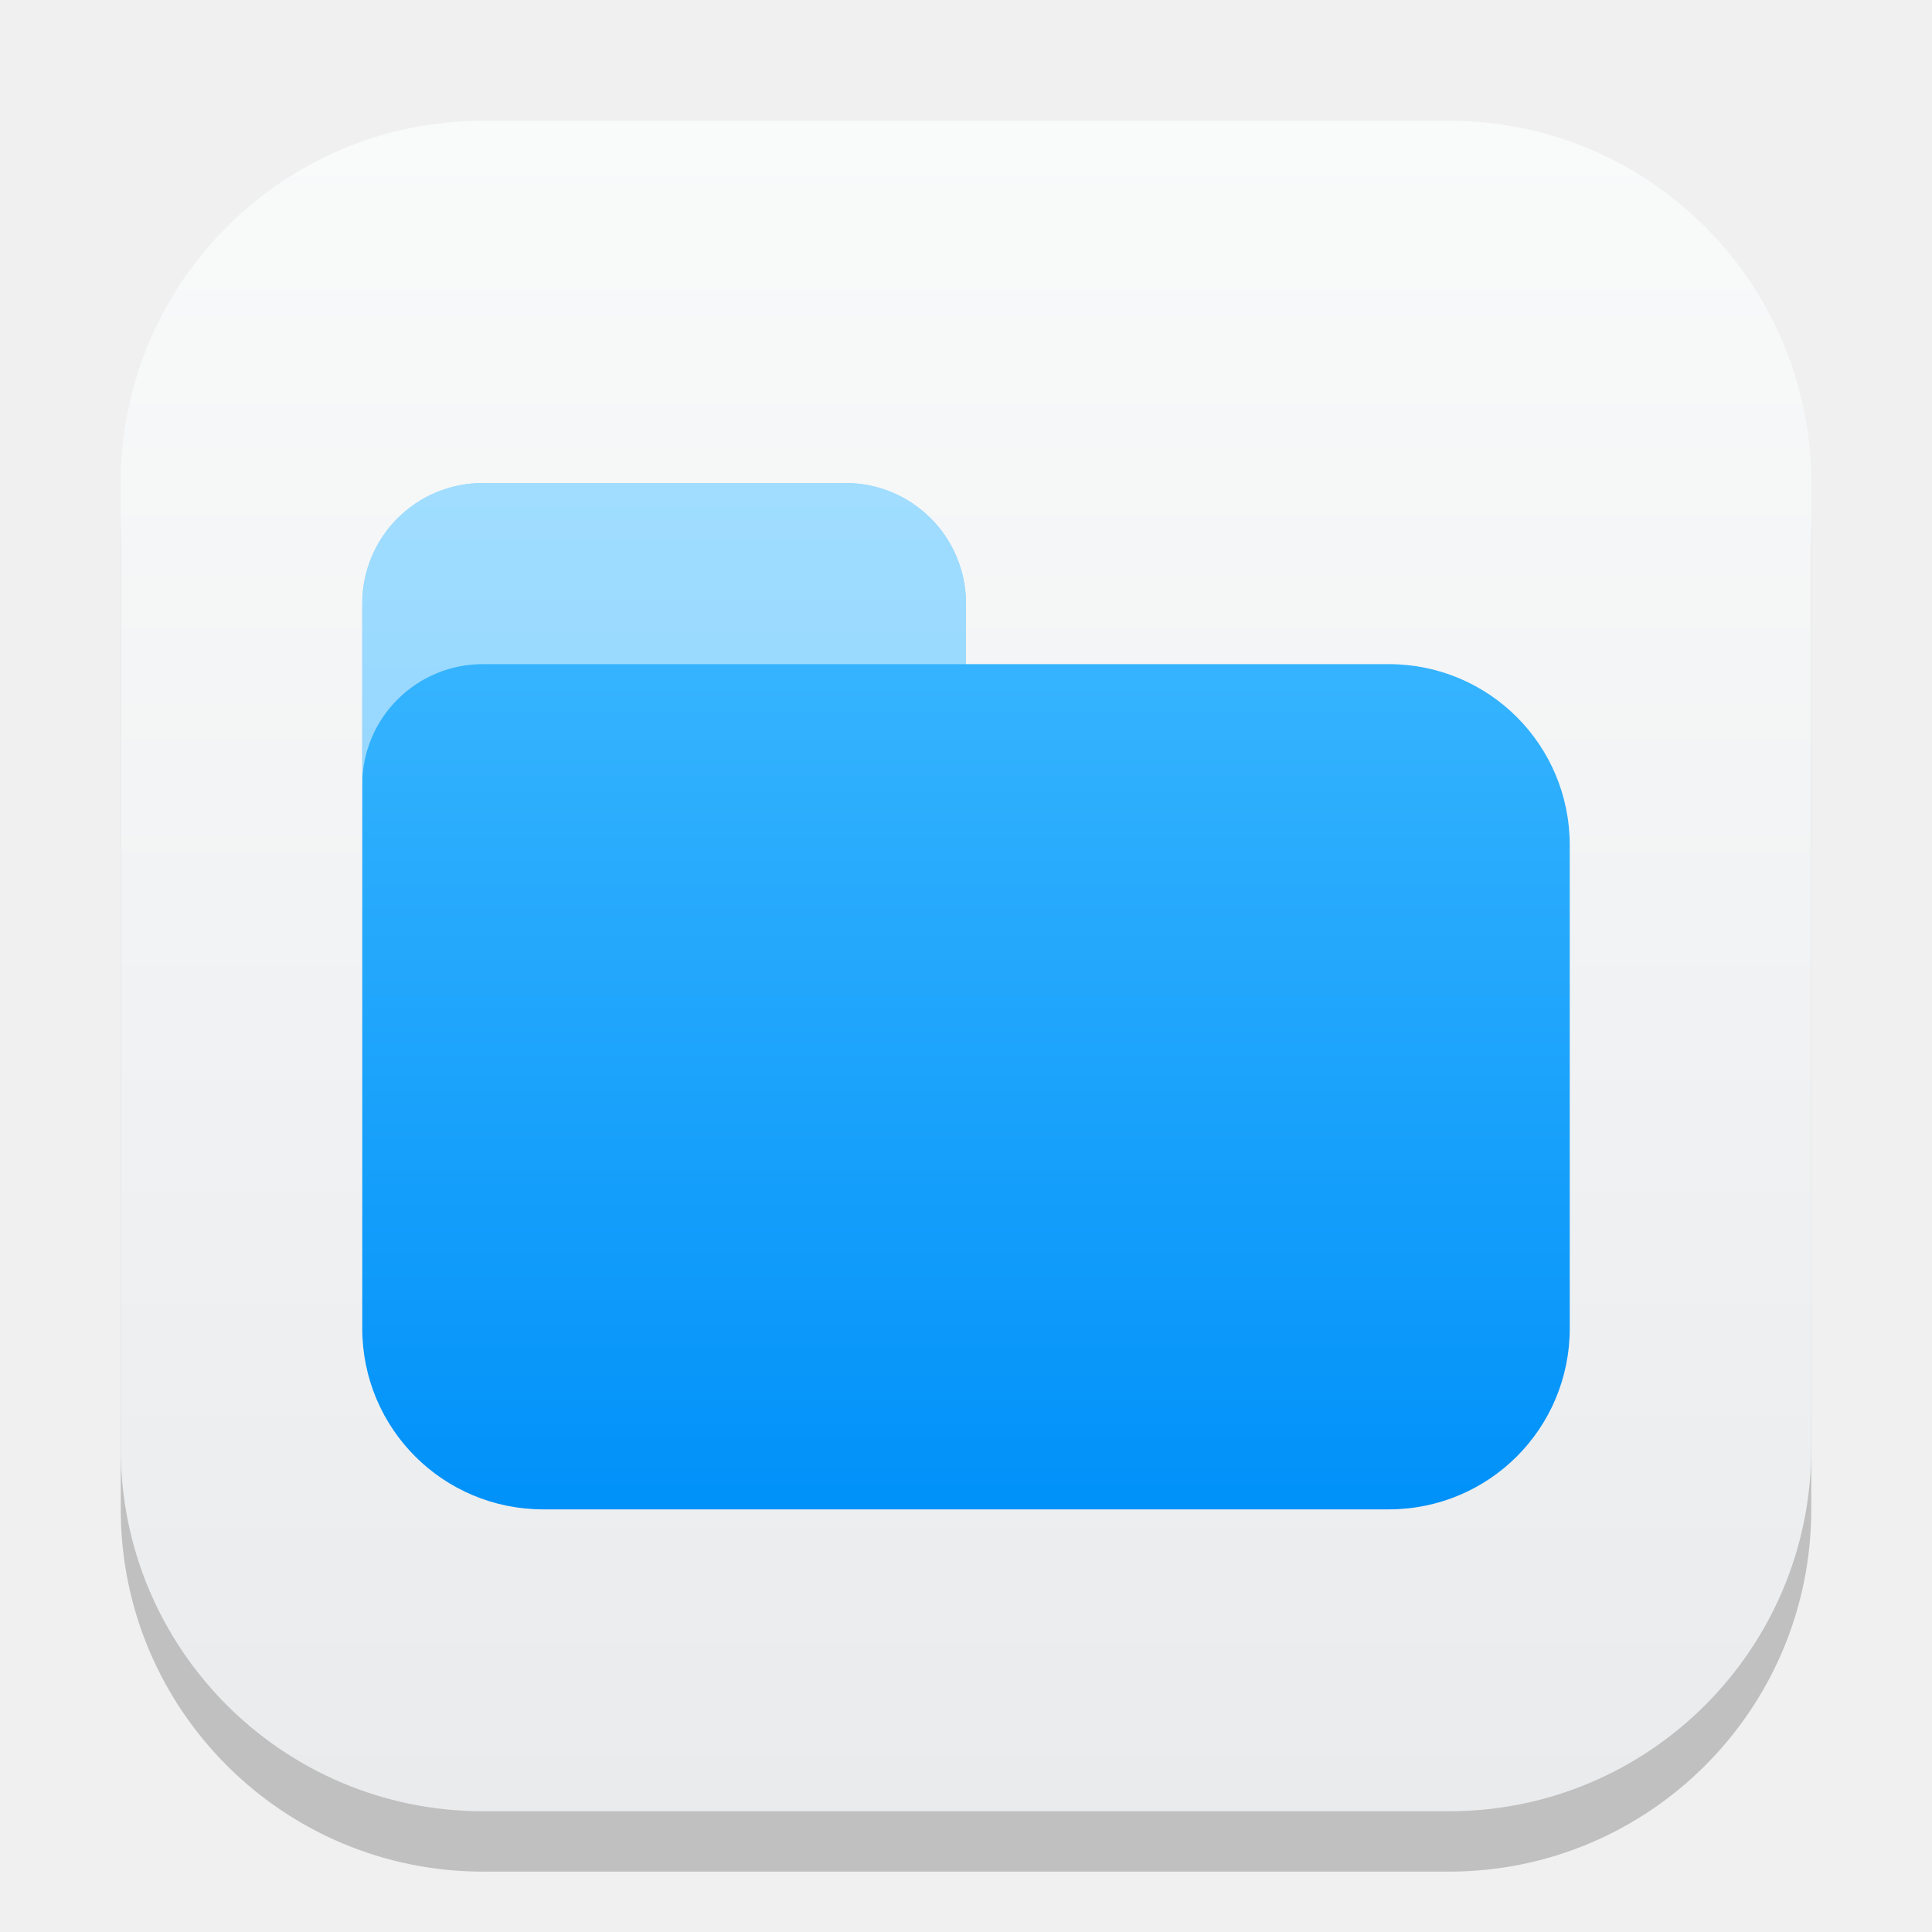
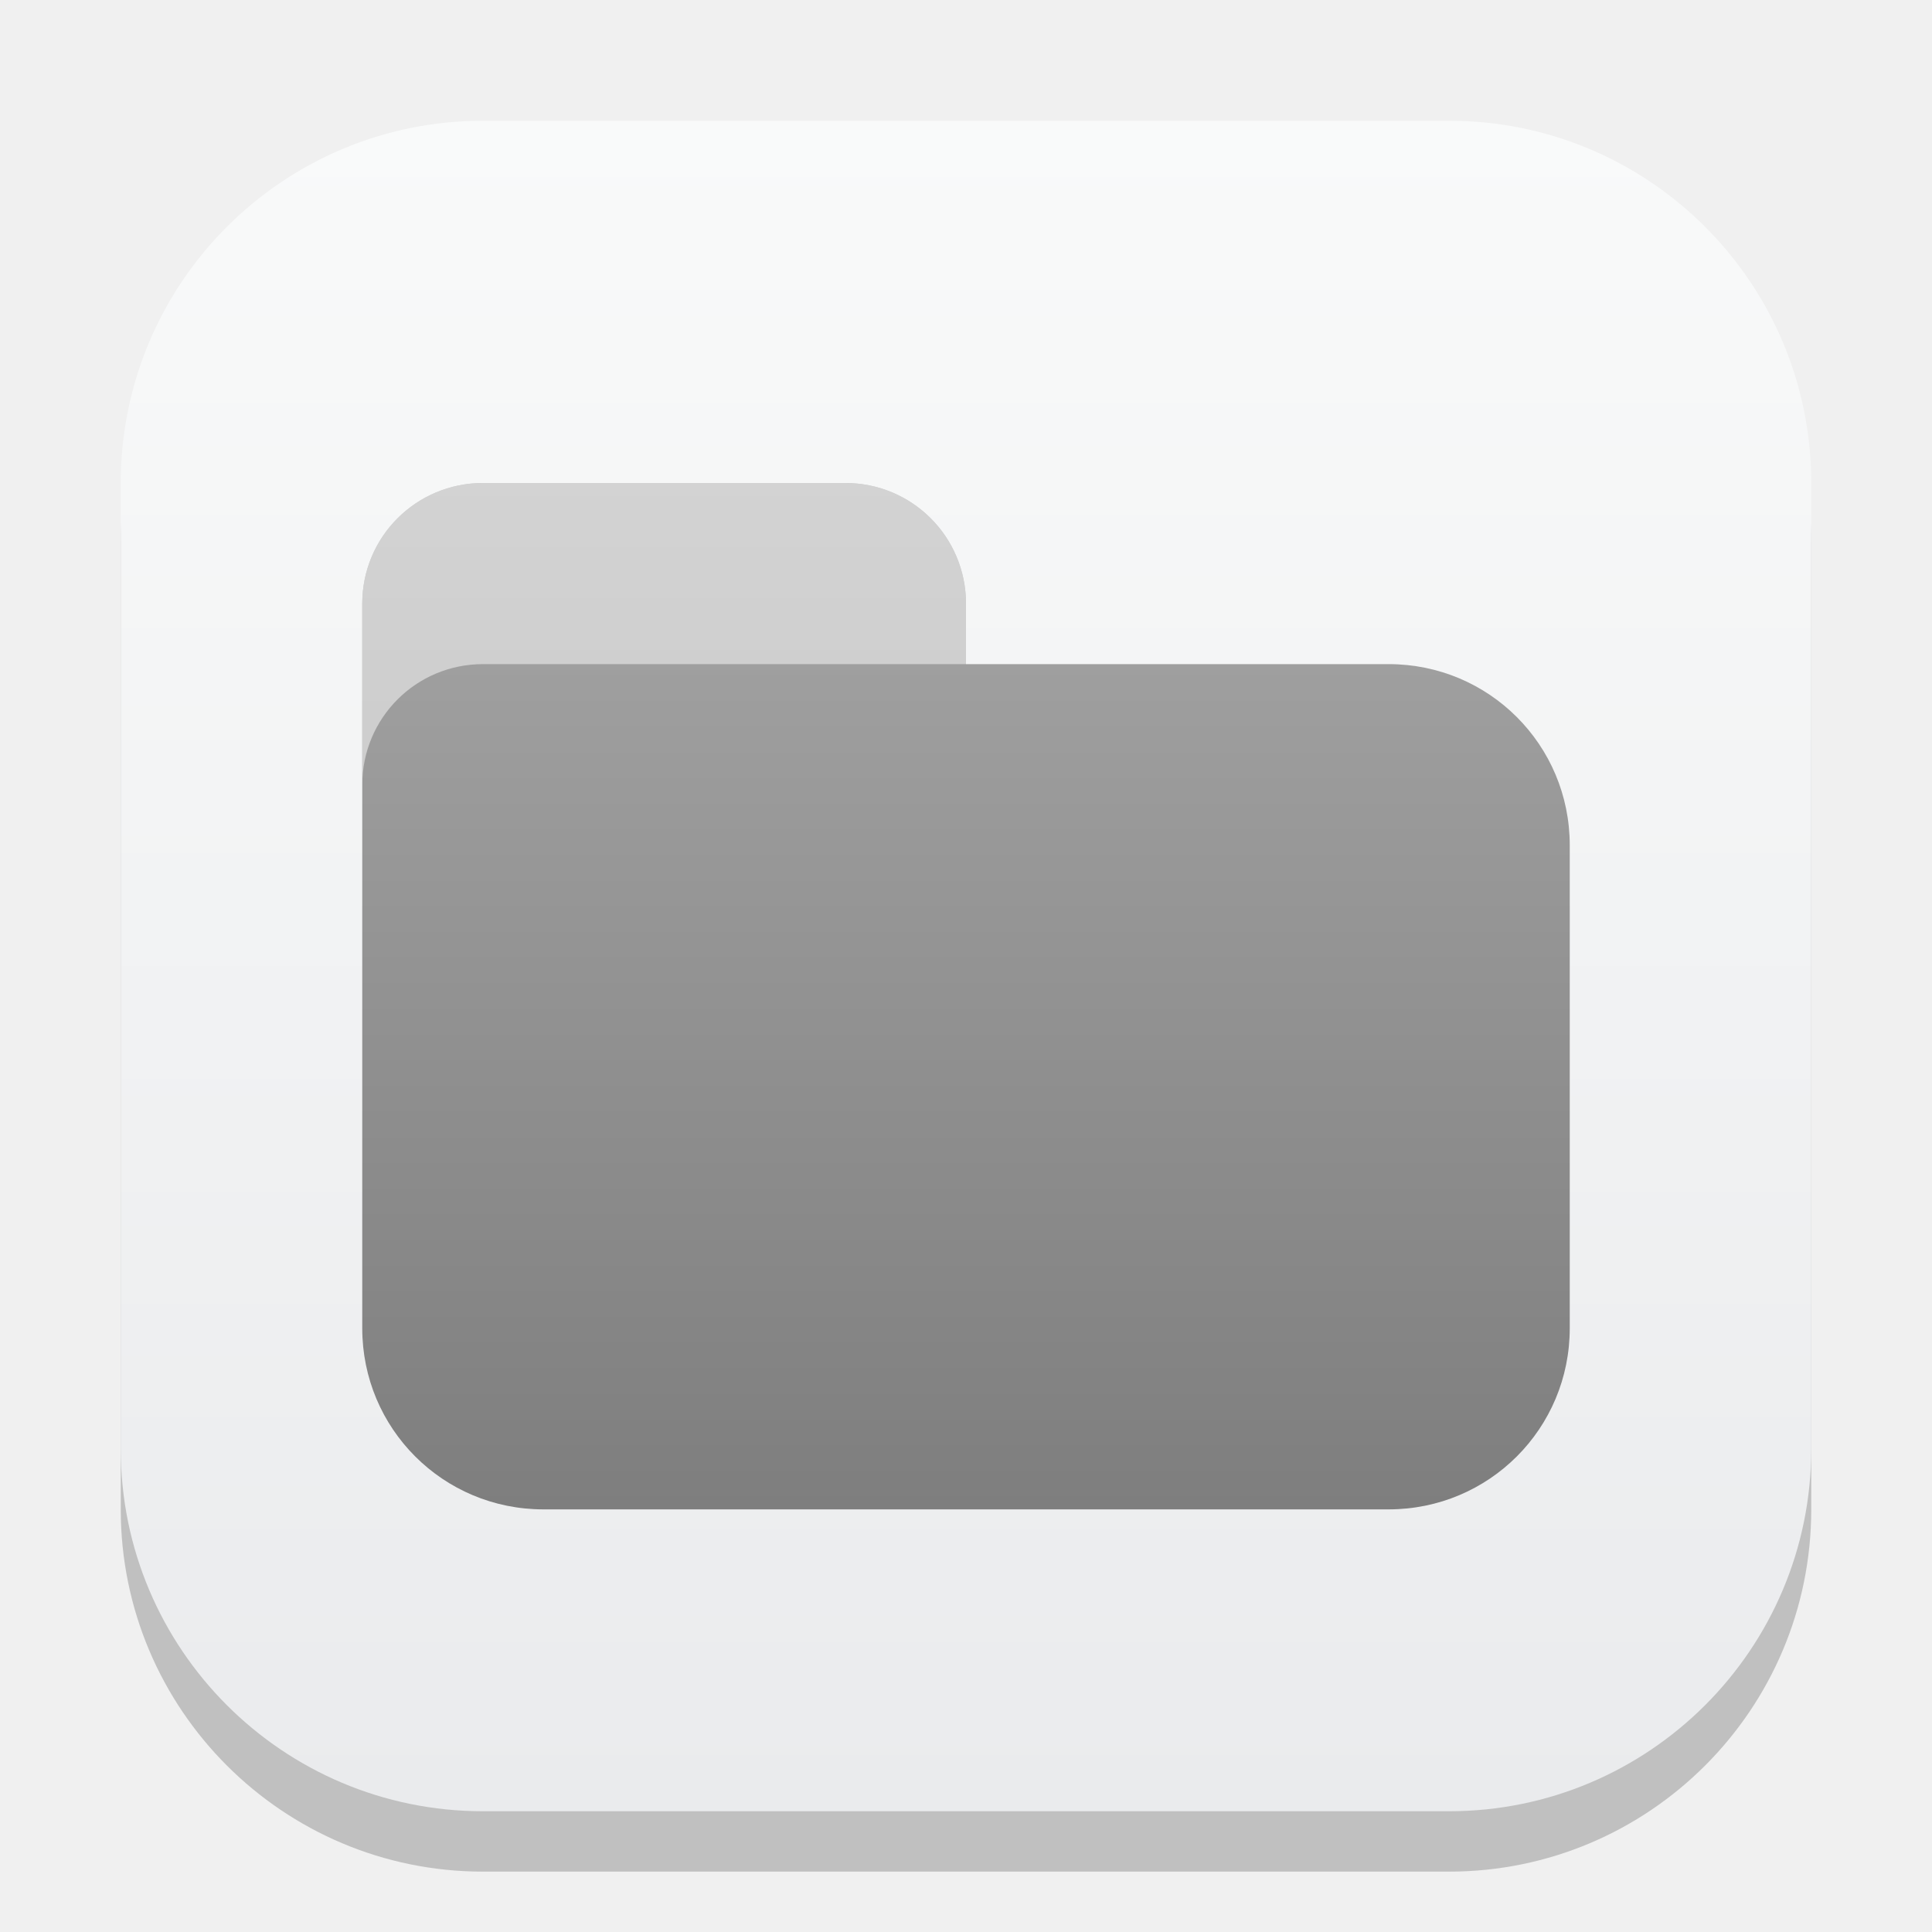
<svg xmlns="http://www.w3.org/2000/svg" xmlns:xlink="http://www.w3.org/1999/xlink" width="32" height="32" viewBox="0 0 32 32" version="1.1" id="svg1">
  <defs id="defs1">
    <linearGradient id="linearGradient1606">
      <stop style="stop-color:#eaebed;stop-opacity:1;" offset="0" id="stop1602" />
      <stop style="stop-color:#f9fafa;stop-opacity:1;" offset="1" id="stop1604" />
    </linearGradient>
    <linearGradient xlink:href="#linearGradient1606" id="linearGradient4" x1="16" y1="30" x2="16" y2="2" gradientUnits="userSpaceOnUse" />
+     <linearGradient id="linearGradient3147">
+       <stop style="stop-color:#7e7e7e;stop-opacity:1;" offset="0" id="stop3143" />
+       <stop style="stop-color:#a6a6a6;stop-opacity:1;" offset="1" id="stop3145" />
+     </linearGradient>
    <linearGradient xlink:href="#linearGradient3147" id="linearGradient2" x1="26" y1="25" x2="26" y2="8" gradientUnits="userSpaceOnUse" />
-     <linearGradient id="linearGradient3147">
-       <stop style="stop-color:#0091f9;stop-opacity:1;" offset="0" id="stop3143" />
-       <stop style="stop-color:#41bbff;stop-opacity:1;" offset="1" id="stop3145" />
-     </linearGradient>
  </defs>
  <rect style="fill:#000000;stroke-width:1.75;opacity:0.2" id="rect1" width="28" height="28" x="2" y="3" ry="6" />
  <rect style="fill:url(#linearGradient4)" id="rect2" width="28" height="28" x="2" y="2" ry="6" />
-   <path id="rect954" style="fill:url(#linearGradient2);stroke-width:2;stroke-linecap:round;stroke-linejoin:round" d="M 8,8 C 6.892,8 6,8.892 6,10 v 12 c 0,1.662 1.338,3 3,3 h 14 c 1.662,0 3,-1.338 3,-3 v -8 c 0,-1.662 -1.338,-3 -3,-3 H 16 V 10 C 16,8.892 15.108,8 14,8 Z" />
+   <path id="rect954" style="fill:url(#linearGradient2);stroke-width:2;stroke-linecap:round;stroke-linejoin:round;fill-opacity:1" d="M 8,8 C 6.892,8 6,8.892 6,10 v 12 c 0,1.662 1.338,3 3,3 h 14 c 1.662,0 3,-1.338 3,-3 v -8 c 0,-1.662 -1.338,-3 -3,-3 H 16 V 10 C 16,8.892 15.108,8 14,8 Z" />
  <path id="rect954-1" style="opacity:0.5;fill:#ffffff;stroke-width:2;stroke-linecap:round;stroke-linejoin:round" d="M 8,8 C 6.892,8 6,8.892 6,10 v 3 c 0,-1.108 0.892,-2 2,-2 h 8 V 10 C 16,8.892 15.108,8 14,8 Z" />
</svg>
